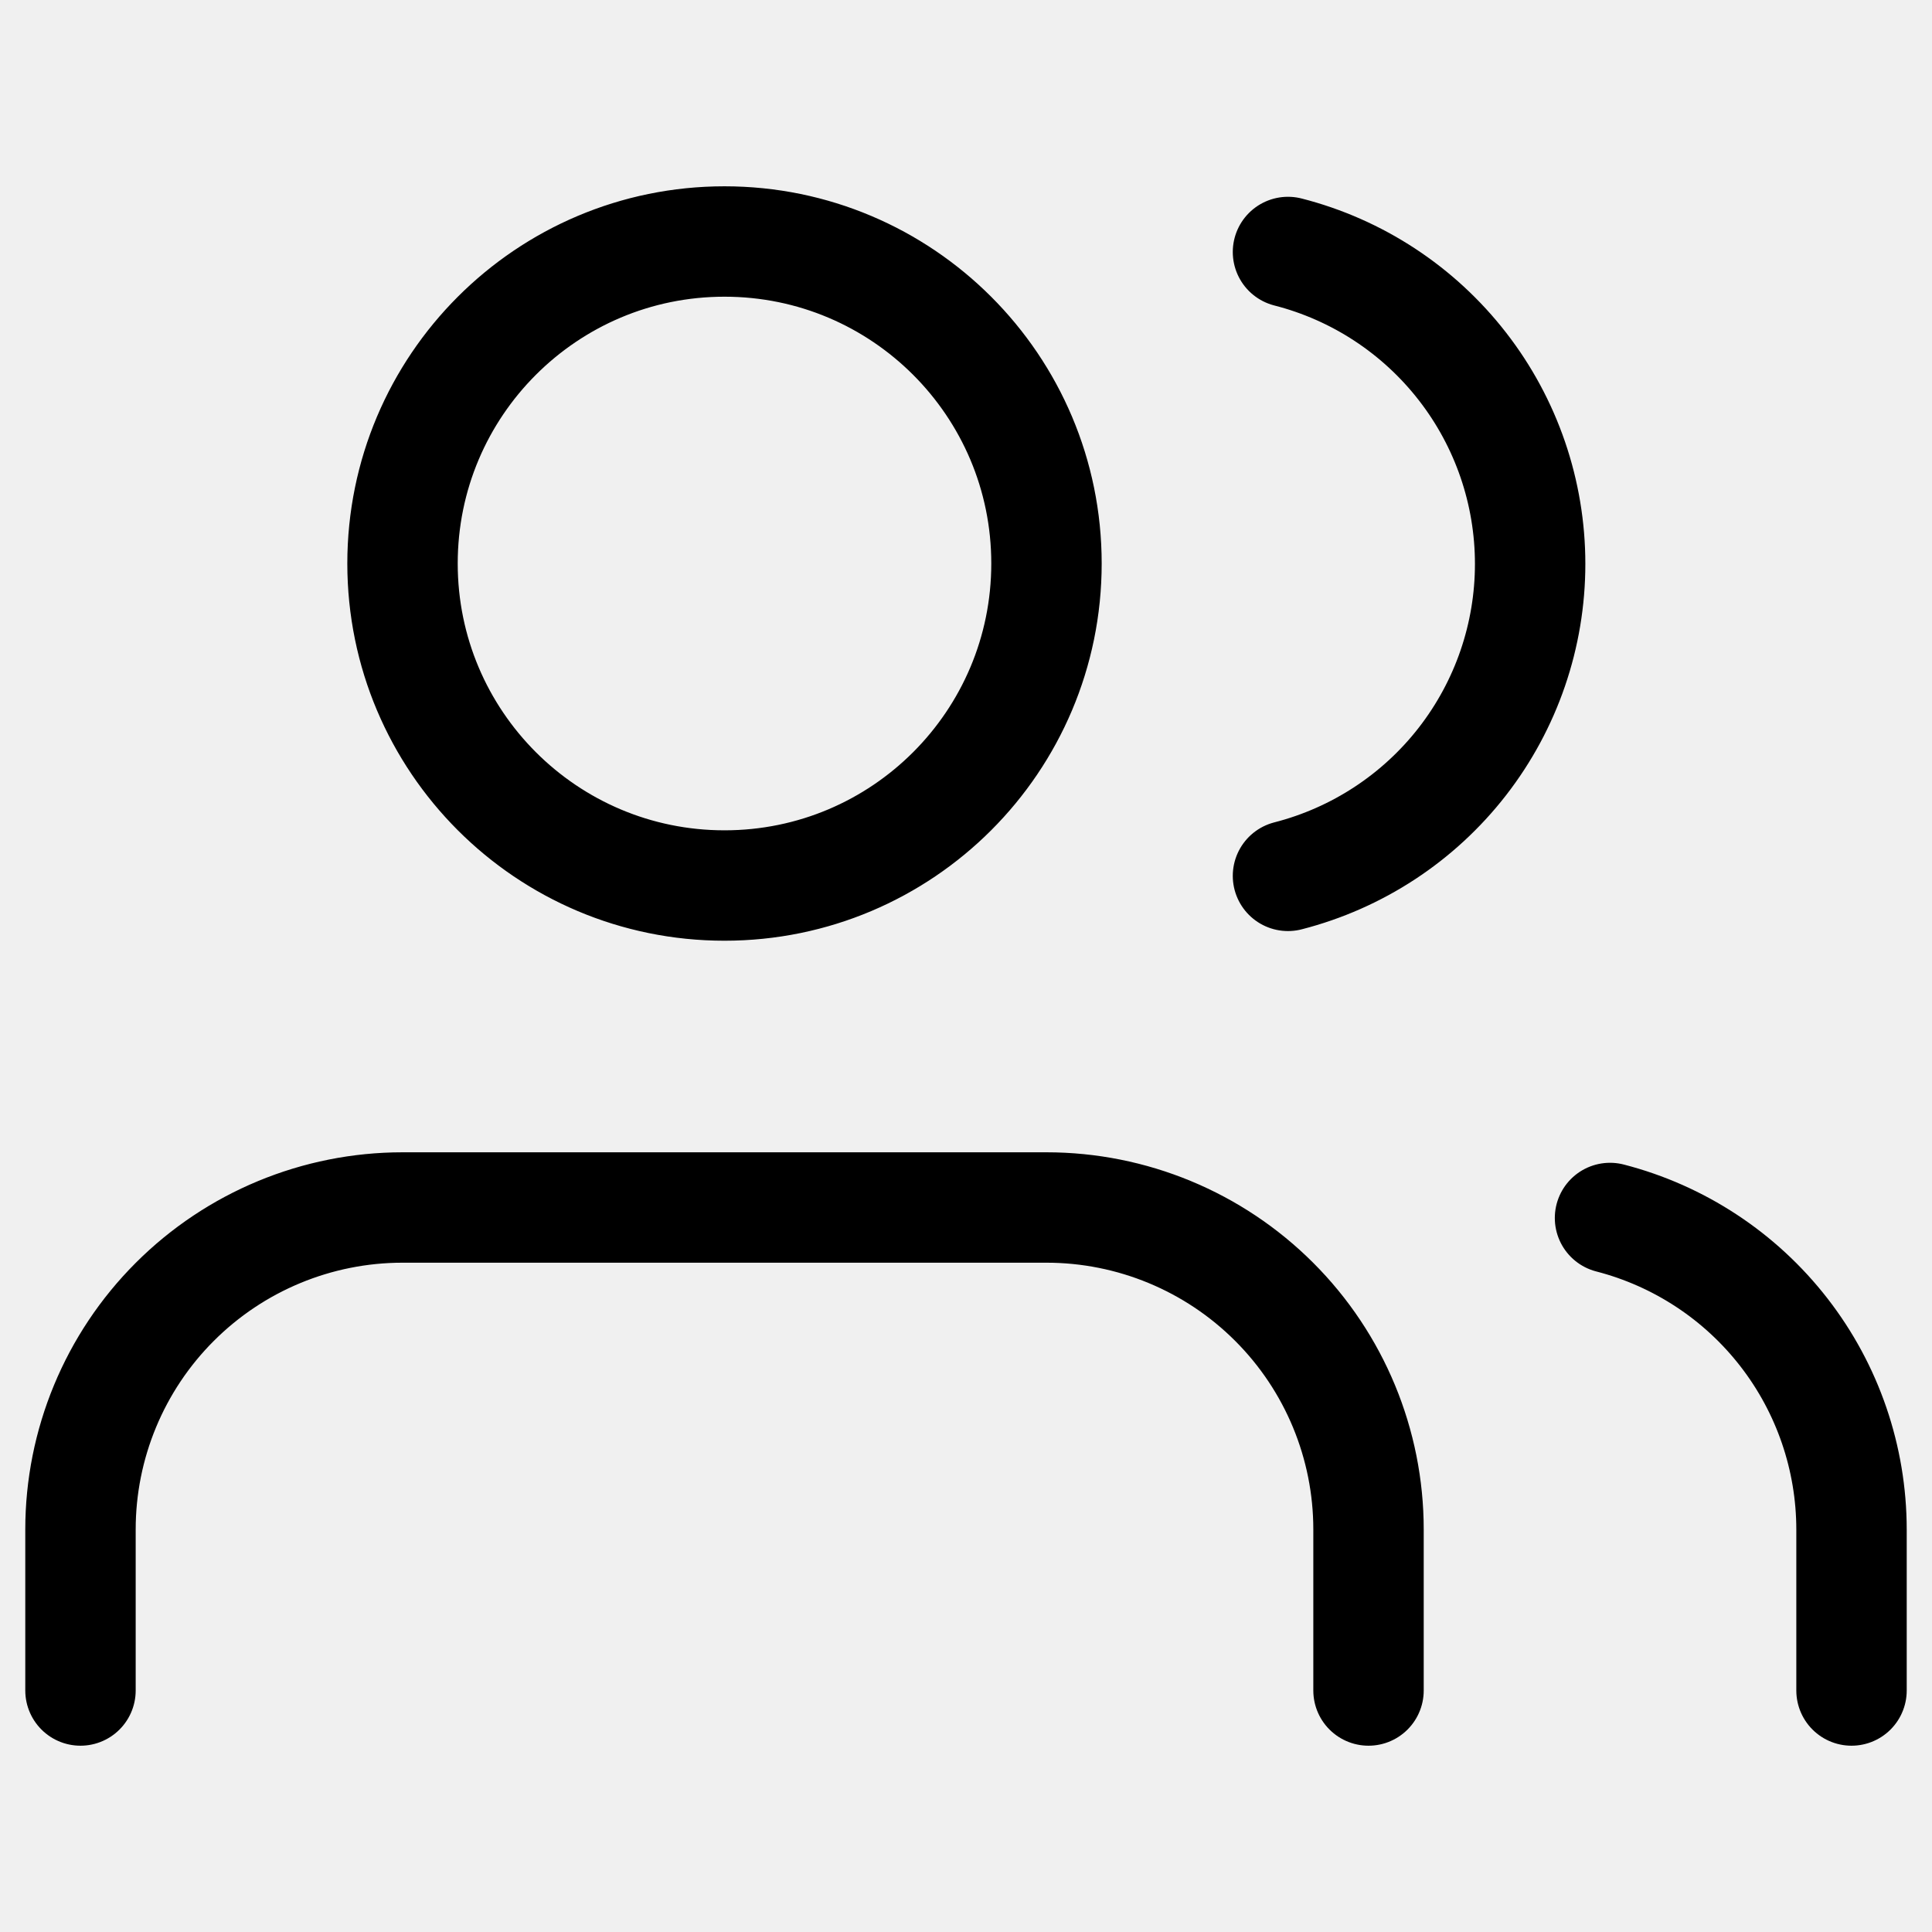
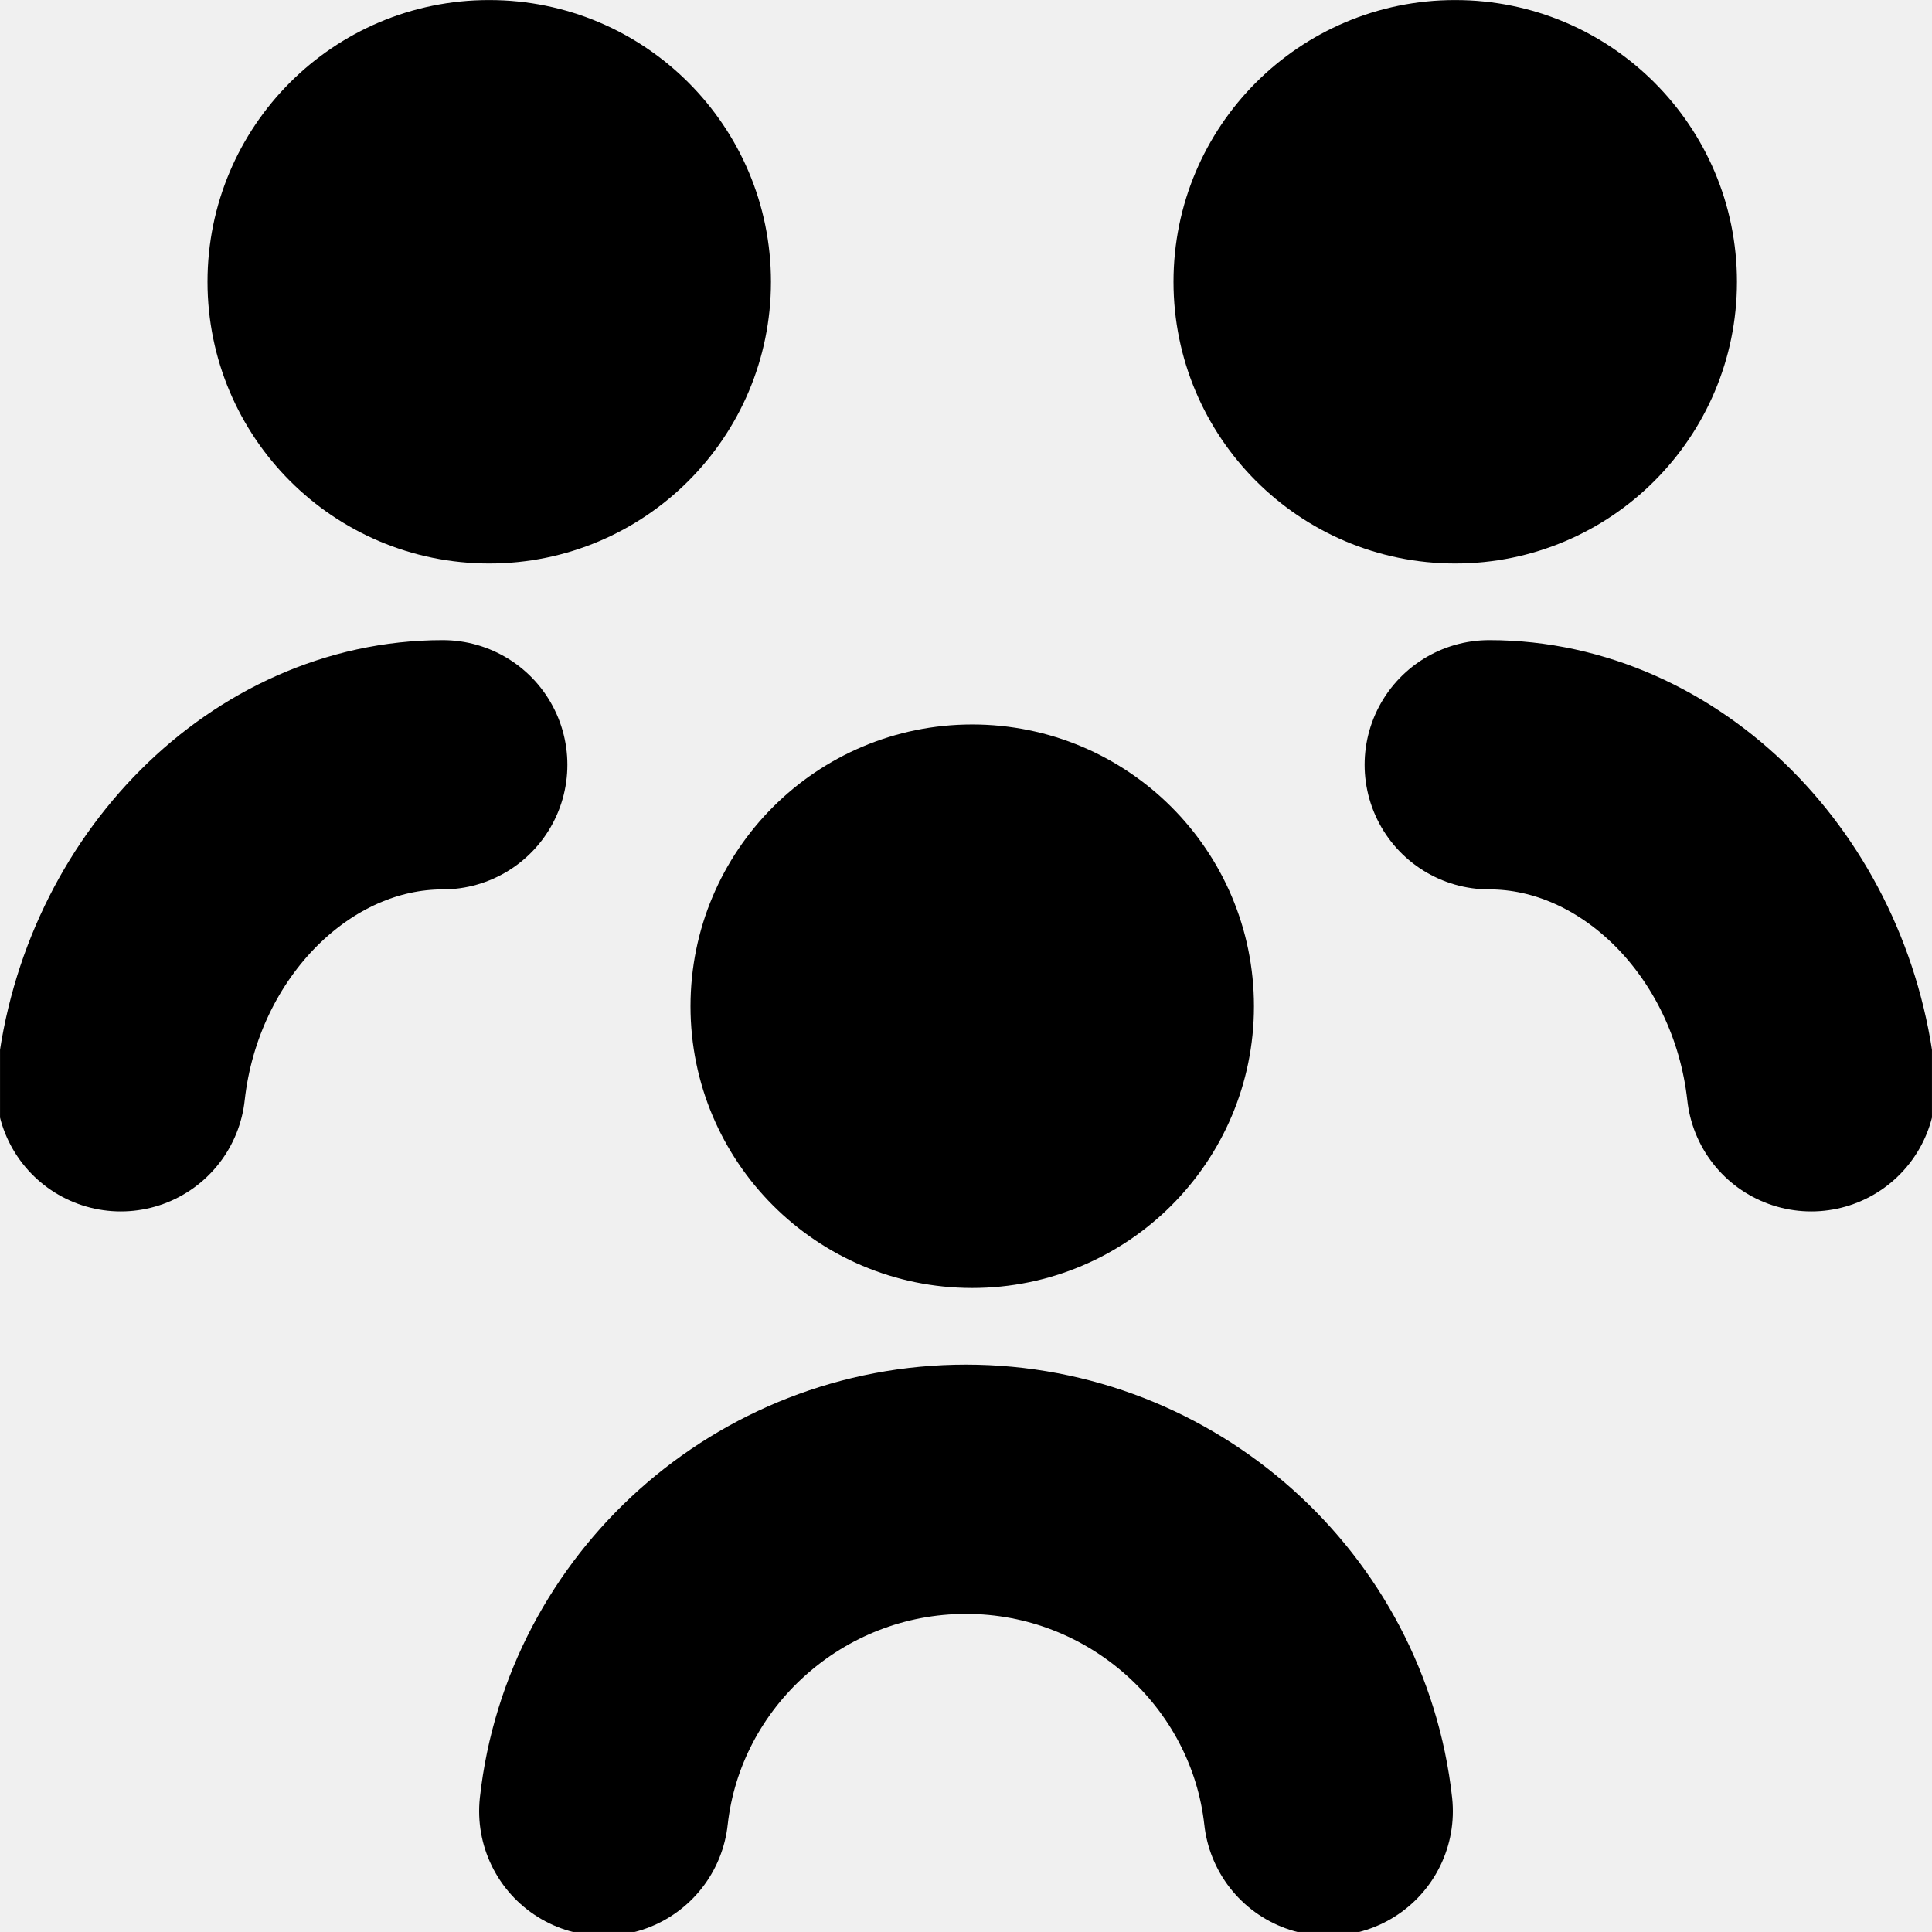
- <svg xmlns="http://www.w3.org/2000/svg" width="35" height="35" viewBox="0 0 35 35" fill="none">
-   <path d="M24.792 30.625V27.708C24.792 26.161 24.177 24.677 23.083 23.584C21.989 22.49 20.505 21.875 18.958 21.875H7.292C5.745 21.875 4.261 22.49 3.167 23.584C2.073 24.677 1.458 26.161 1.458 27.708V30.625M33.542 30.625V27.708C33.541 26.416 33.111 25.16 32.319 24.139C31.527 23.117 30.418 22.388 29.167 22.065M23.333 4.565C24.588 4.886 25.7 5.616 26.494 6.639C27.289 7.662 27.72 8.92 27.72 10.216C27.72 11.511 27.289 12.769 26.494 13.793C25.7 14.816 24.588 15.545 23.333 15.867M18.958 10.208C18.958 13.43 16.347 16.042 13.125 16.042C9.903 16.042 7.292 13.43 7.292 10.208C7.292 6.987 9.903 4.375 13.125 4.375C16.347 4.375 18.958 6.987 18.958 10.208Z" stroke="black" stroke-width="2" stroke-linecap="round" stroke-linejoin="round" />
+ <svg xmlns="http://www.w3.org/2000/svg" width="31" height="31" viewBox="0 0 31 31" fill="none">
+   <mask id="mask0_517_1561" style="mask-type:luminance" maskUnits="userSpaceOnUse" x="0" y="0" width="31" height="31">
+     <path d="M30.333 30.333V0.667H0.667V30.333H30.333Z" fill="white" stroke="white" stroke-width="1.333" />
+   </mask>
+   <g mask="url(#mask0_517_1561)">
+     <path d="M9.688 29.062C10.009 26.156 12.508 23.896 15.5 23.896C18.491 23.896 20.991 26.156 21.312 29.062" stroke="black" stroke-width="4" stroke-miterlimit="10" stroke-linecap="round" />
+     <path d="M23.896 12.271C26.479 12.271 28.741 14.531 29.062 17.438" stroke="black" stroke-width="4" stroke-miterlimit="10" stroke-linecap="round" />
+     <path d="M1.938 17.438C2.259 14.531 4.521 12.271 7.104 12.271" stroke="black" stroke-width="4" stroke-miterlimit="10" stroke-linecap="round" />
+     <path d="M15.599 20C17.728 20 19.454 18.274 19.454 16.146C19.454 14.017 17.728 12.291 15.599 12.291C13.47 12.292 11.746 14.017 11.746 16.146C11.746 18.274 13.47 19.999 15.599 20Z" fill="black" stroke="black" stroke-width="1.333" />
+     <path d="M23.349 8.375C25.478 8.375 27.204 6.649 27.204 4.521C27.204 2.392 25.478 0.667 23.349 0.667C21.22 0.667 19.496 2.392 19.496 4.521C19.496 6.649 21.22 8.374 23.349 8.375Z" fill="black" stroke="black" stroke-width="1.333" />
+     <path d="M7.849 8.375C9.978 8.375 11.704 6.649 11.704 4.521C11.704 2.392 9.978 0.667 7.849 0.667C5.72 0.667 3.996 2.392 3.996 4.521C3.996 6.649 5.72 8.374 7.849 8.375Z" fill="black" stroke="black" stroke-width="1.333" />
+   </g>
</svg>
